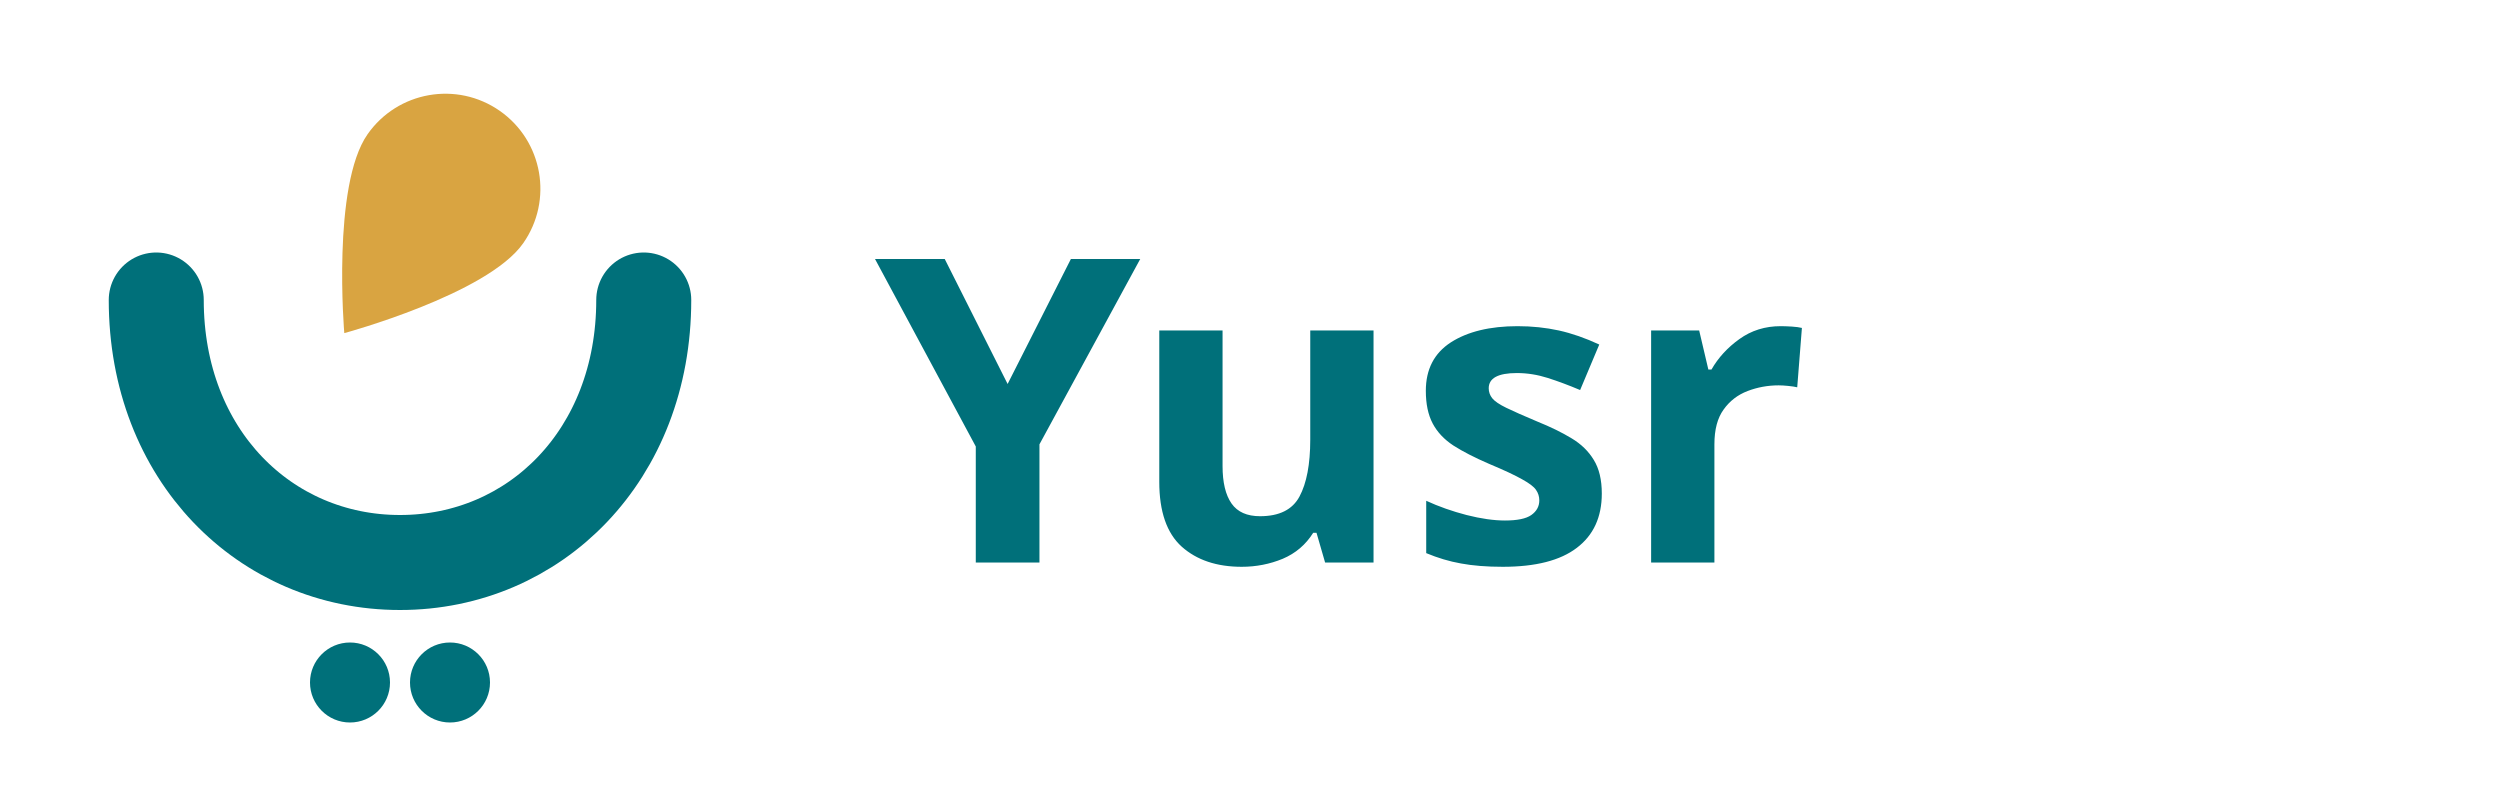
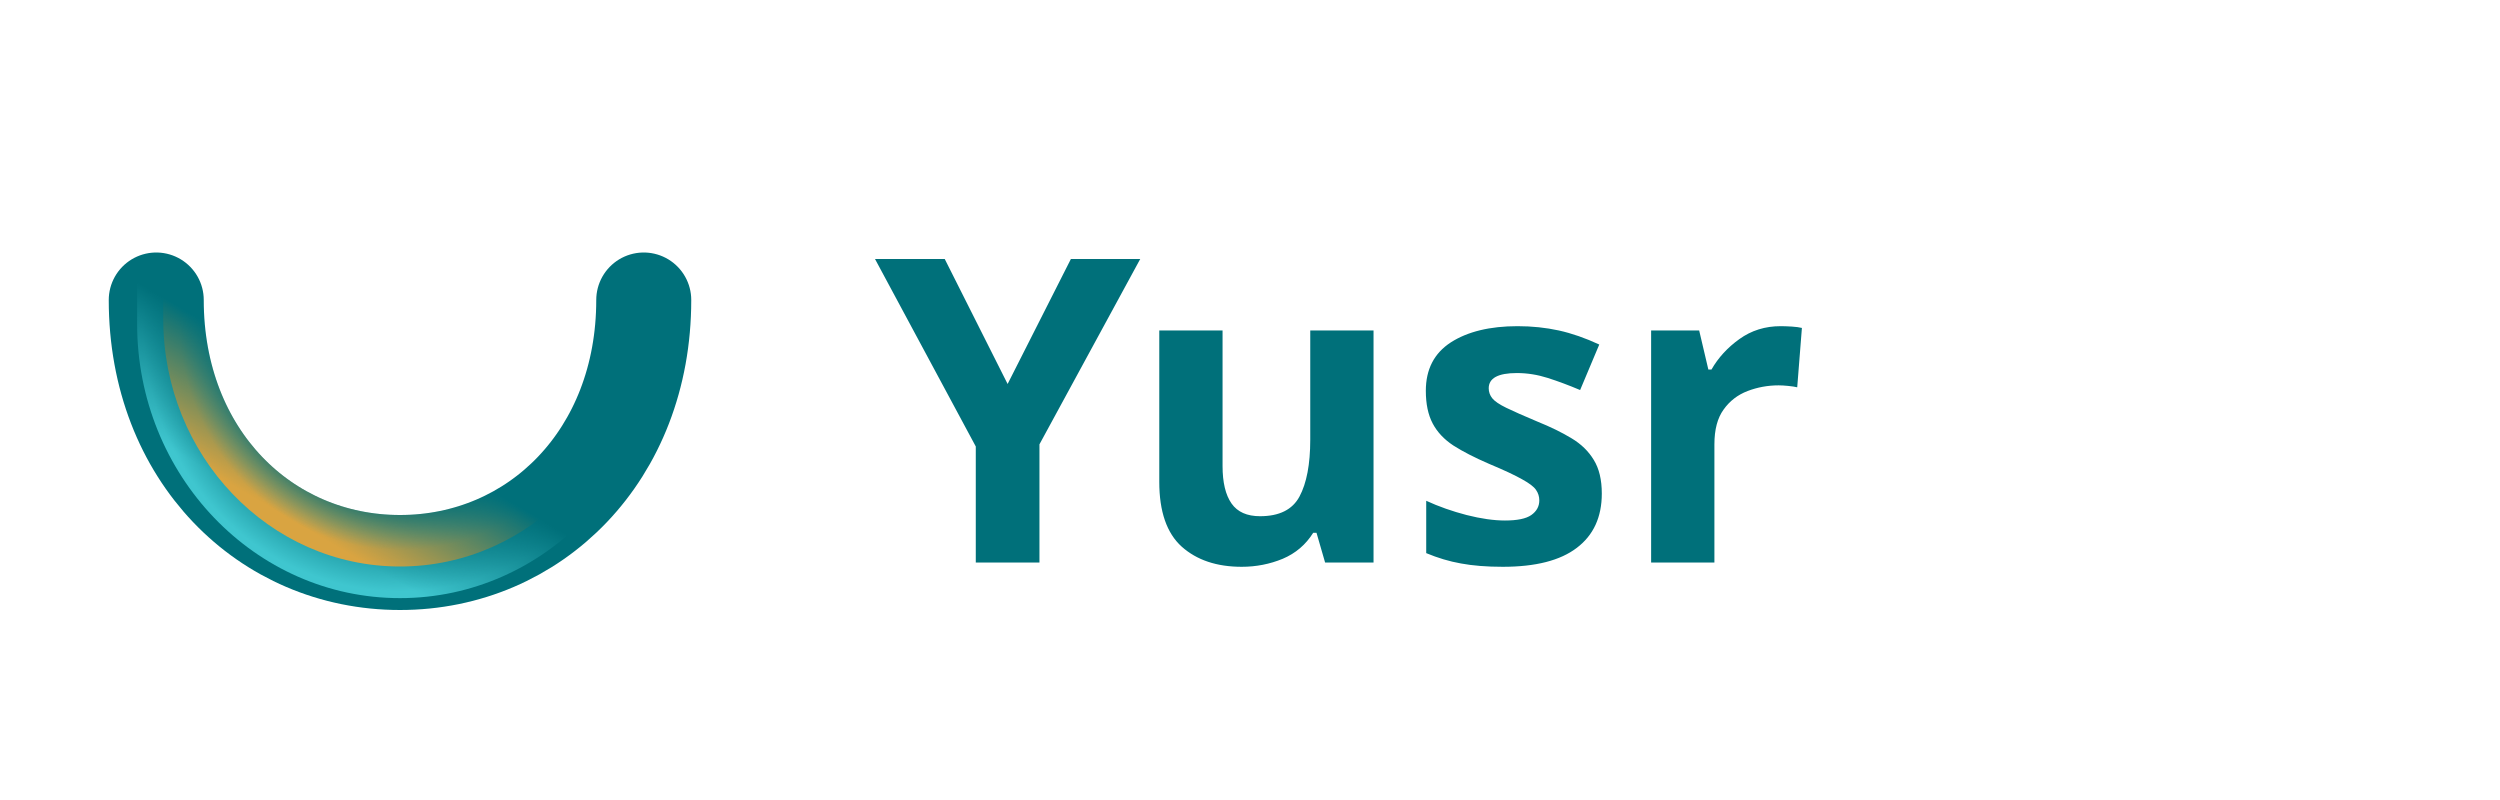
<svg xmlns="http://www.w3.org/2000/svg" viewBox="0 0 200 64" role="img" aria-label="Yusr">
  <g>
    <path d="M12.5 24c0 12.4 8.7 21 19.5 21s19.5-8.6 19.5-21" fill="none" stroke="#00707A" stroke-width="7.6" stroke-linecap="round" />
-     <circle cx="28" cy="54.6" r="3.2" fill="#00707A" />
-     <circle cx="36" cy="54.6" r="3.2" fill="#00707A" />
-     <path d="M32 8.5c0 0-7.6 9.1-7.6 14.1a7.6 7.6 0 0 0 15.2 0c0-5-7.6-14.1-7.6-14.1Z" fill="#D9A441" transform="translate(3 -5.5) rotate(-145 32 21.5)" />
+     <defs>
+       <radialGradient id="yusr-dots-shine-b0" gradientUnits="userSpaceOnUse" cx="0" cy="0" r="1" gradientTransform="translate(32 25.9) scale(21.03 21.95)">
+         <stop offset="0.705" stop-color="#3FC6CF" stop-opacity="0" />
+         <stop offset="0.976" stop-color="#3FC6CF" stop-opacity="1" />
+       </radialGradient>
+       <radialGradient id="yusr-dots-shine-b1" gradientUnits="userSpaceOnUse" cx="0" cy="0" r="1" gradientTransform="translate(32 25.51) scale(18.94 19.81)">
+         <stop offset="0.77" stop-color="#D9A441" stop-opacity="0" />
+         <stop offset="0.77" stop-color="#D9A441" stop-opacity="0.28" />
+         <stop offset="0.935" stop-color="#D9A441" stop-opacity="1" />
+       </radialGradient>
+       <linearGradient id="yusr-dots-shine-f" gradientUnits="userSpaceOnUse" x1="28.25" y1="44.48" x2="33.38" y2="35.75">
+         <stop offset="0" stop-color="#fff" />
+         <stop offset="1" stop-color="#000" />
+       </linearGradient>
+       <mask id="yusr-dots-shine-m" maskUnits="userSpaceOnUse" x="0" y="0" width="64" height="64">
+         <path d="M12.5 24c0 12.4 8.7 21 19.5 21s19.5-8.6 19.5-21" fill="none" stroke="url(#yusr-dots-shine-f)" stroke-width="7.6" stroke-linecap="round" />
+       </mask>
+     </defs>
+     <g mask="url(#yusr-dots-shine-m)">
+       <path d="M10.97 22.5L10.97 25.9A21.03 21.95 0 0 0 53.03 25.9L53.03 22.5Z" fill="url(#yusr-dots-shine-b0)" />
+       <path d="M13.06 22.5L13.06 25.51A18.94 19.81 0 0 0 50.94 25.51L50.94 22.5Z" fill="url(#yusr-dots-shine-b1)" />
+     </g>
  </g>
  <text x="70" y="45" font-family="'Reem Kufi', 'IBM Plex Sans Arabic', 'Segoe UI', Tahoma, sans-serif" font-size="34" font-weight="700" fill="#00707A">Yusr</text>
</svg>
